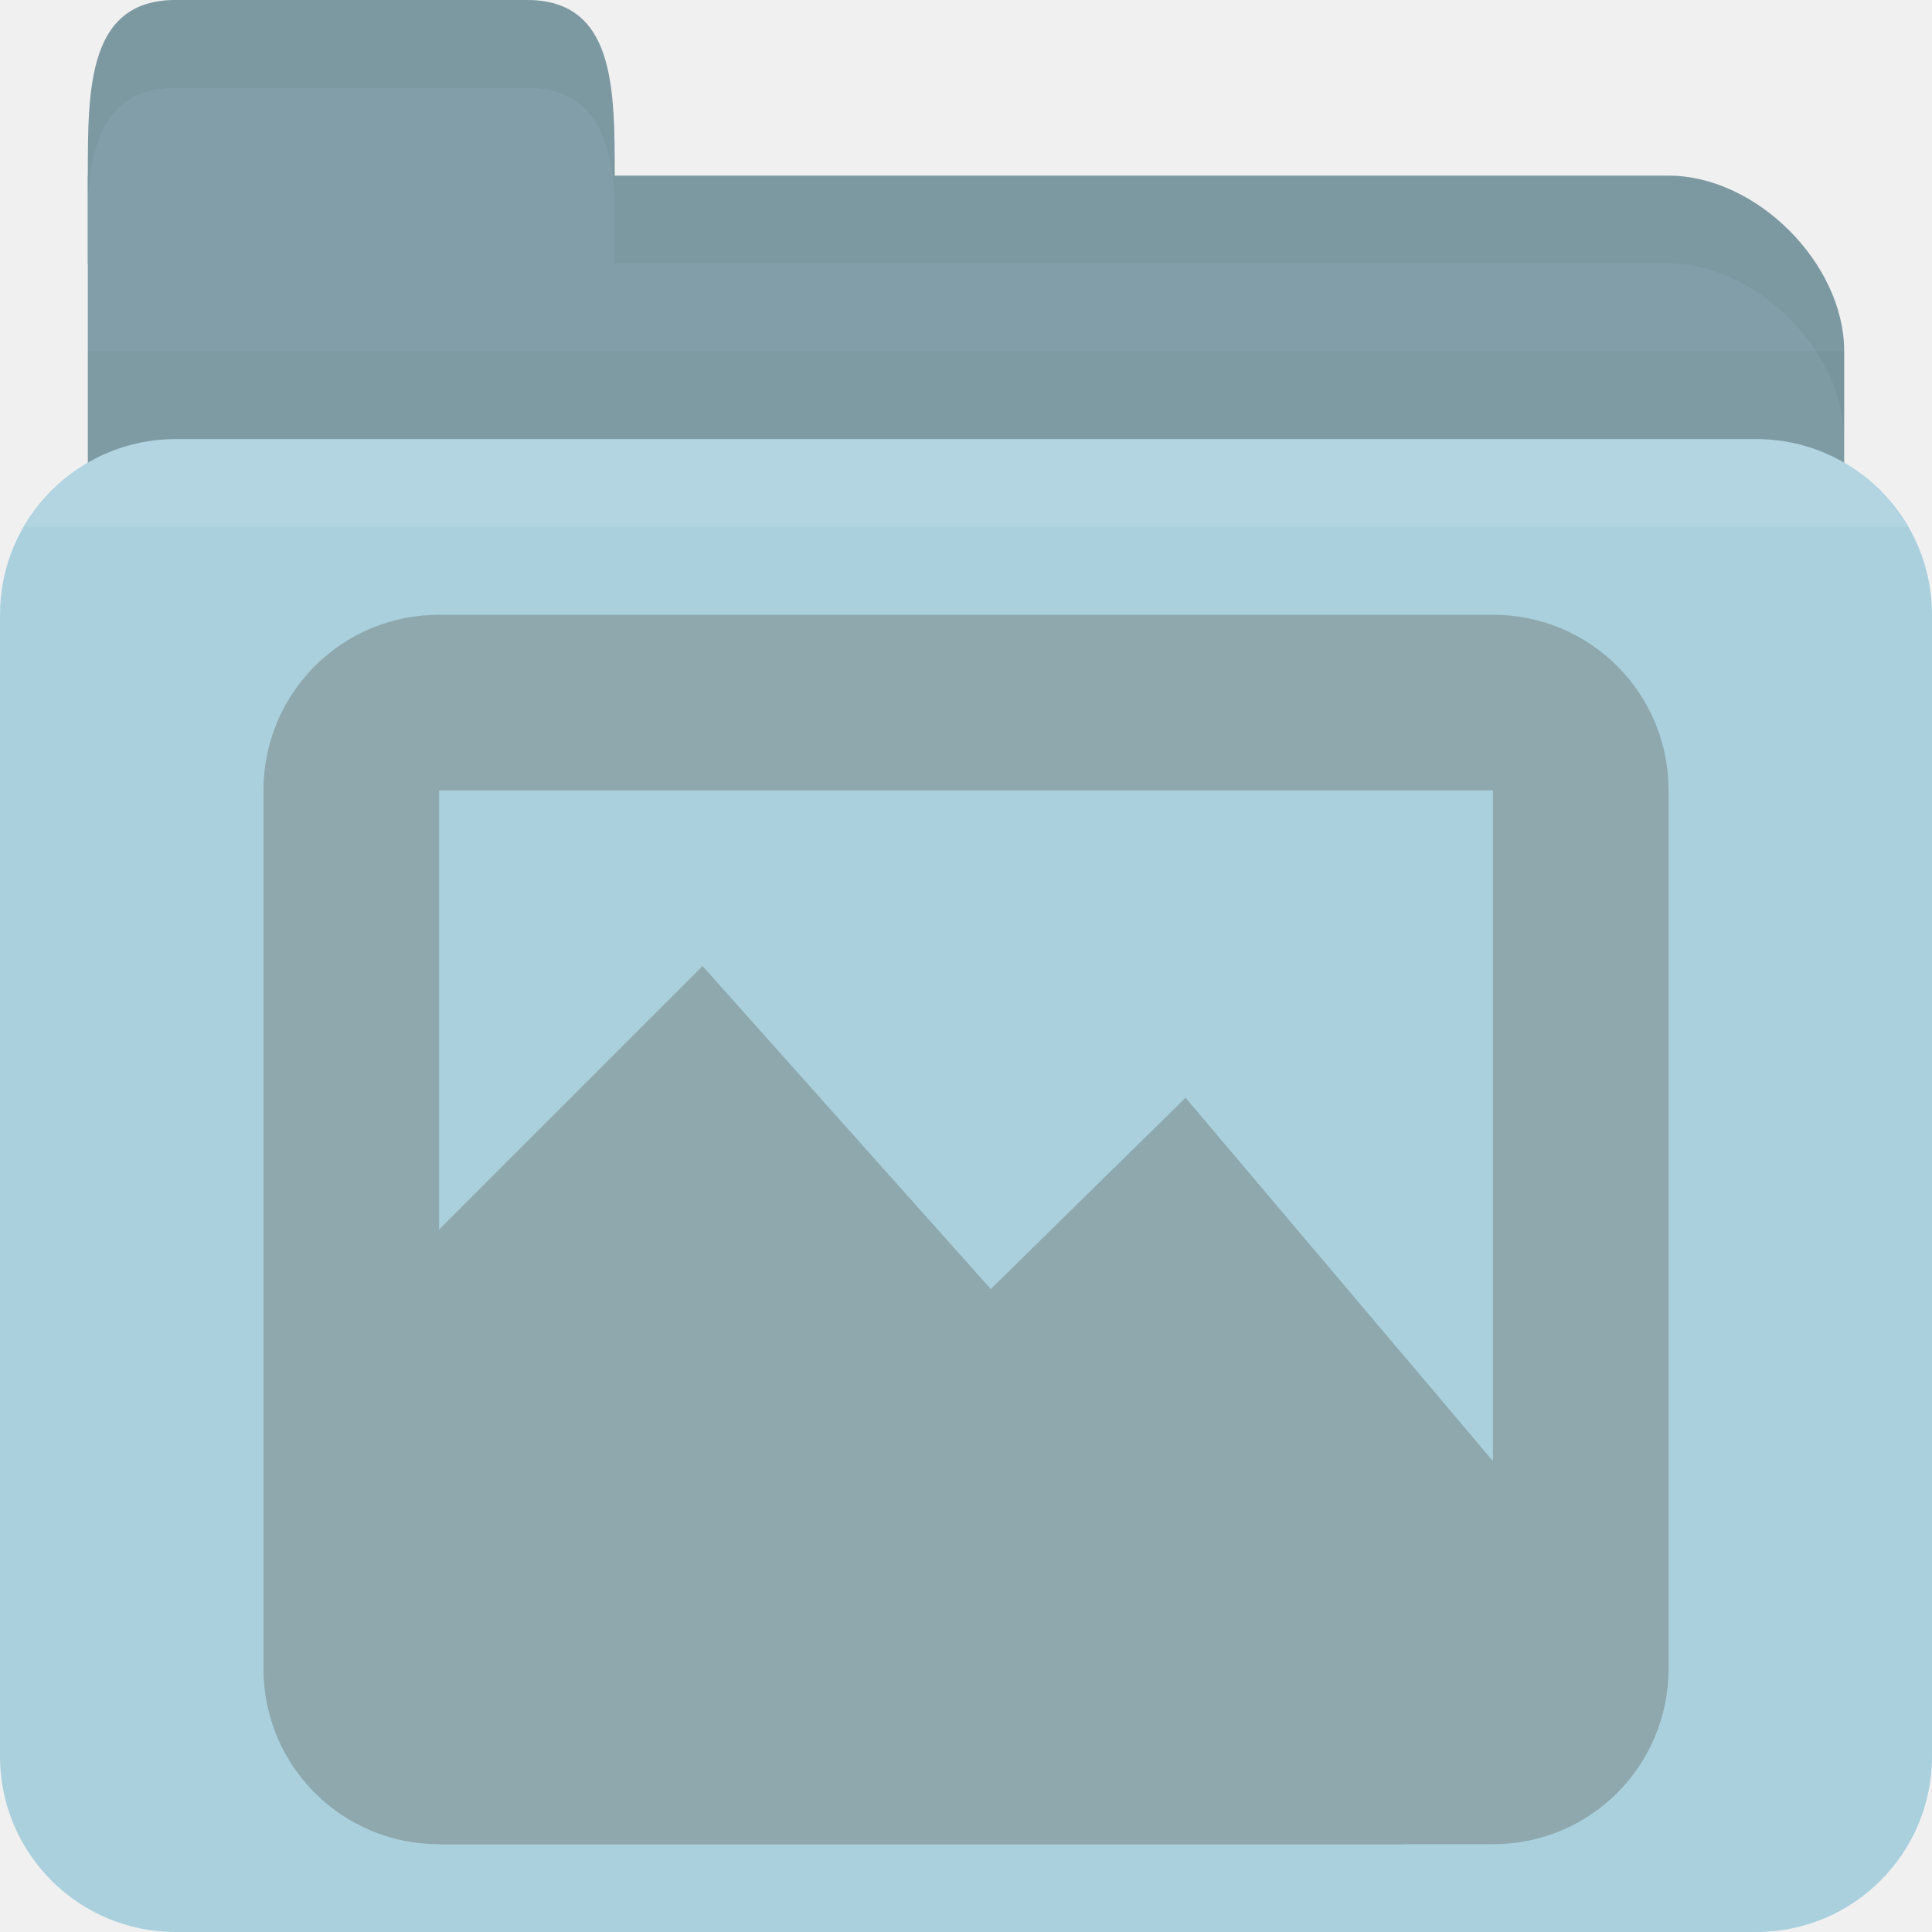
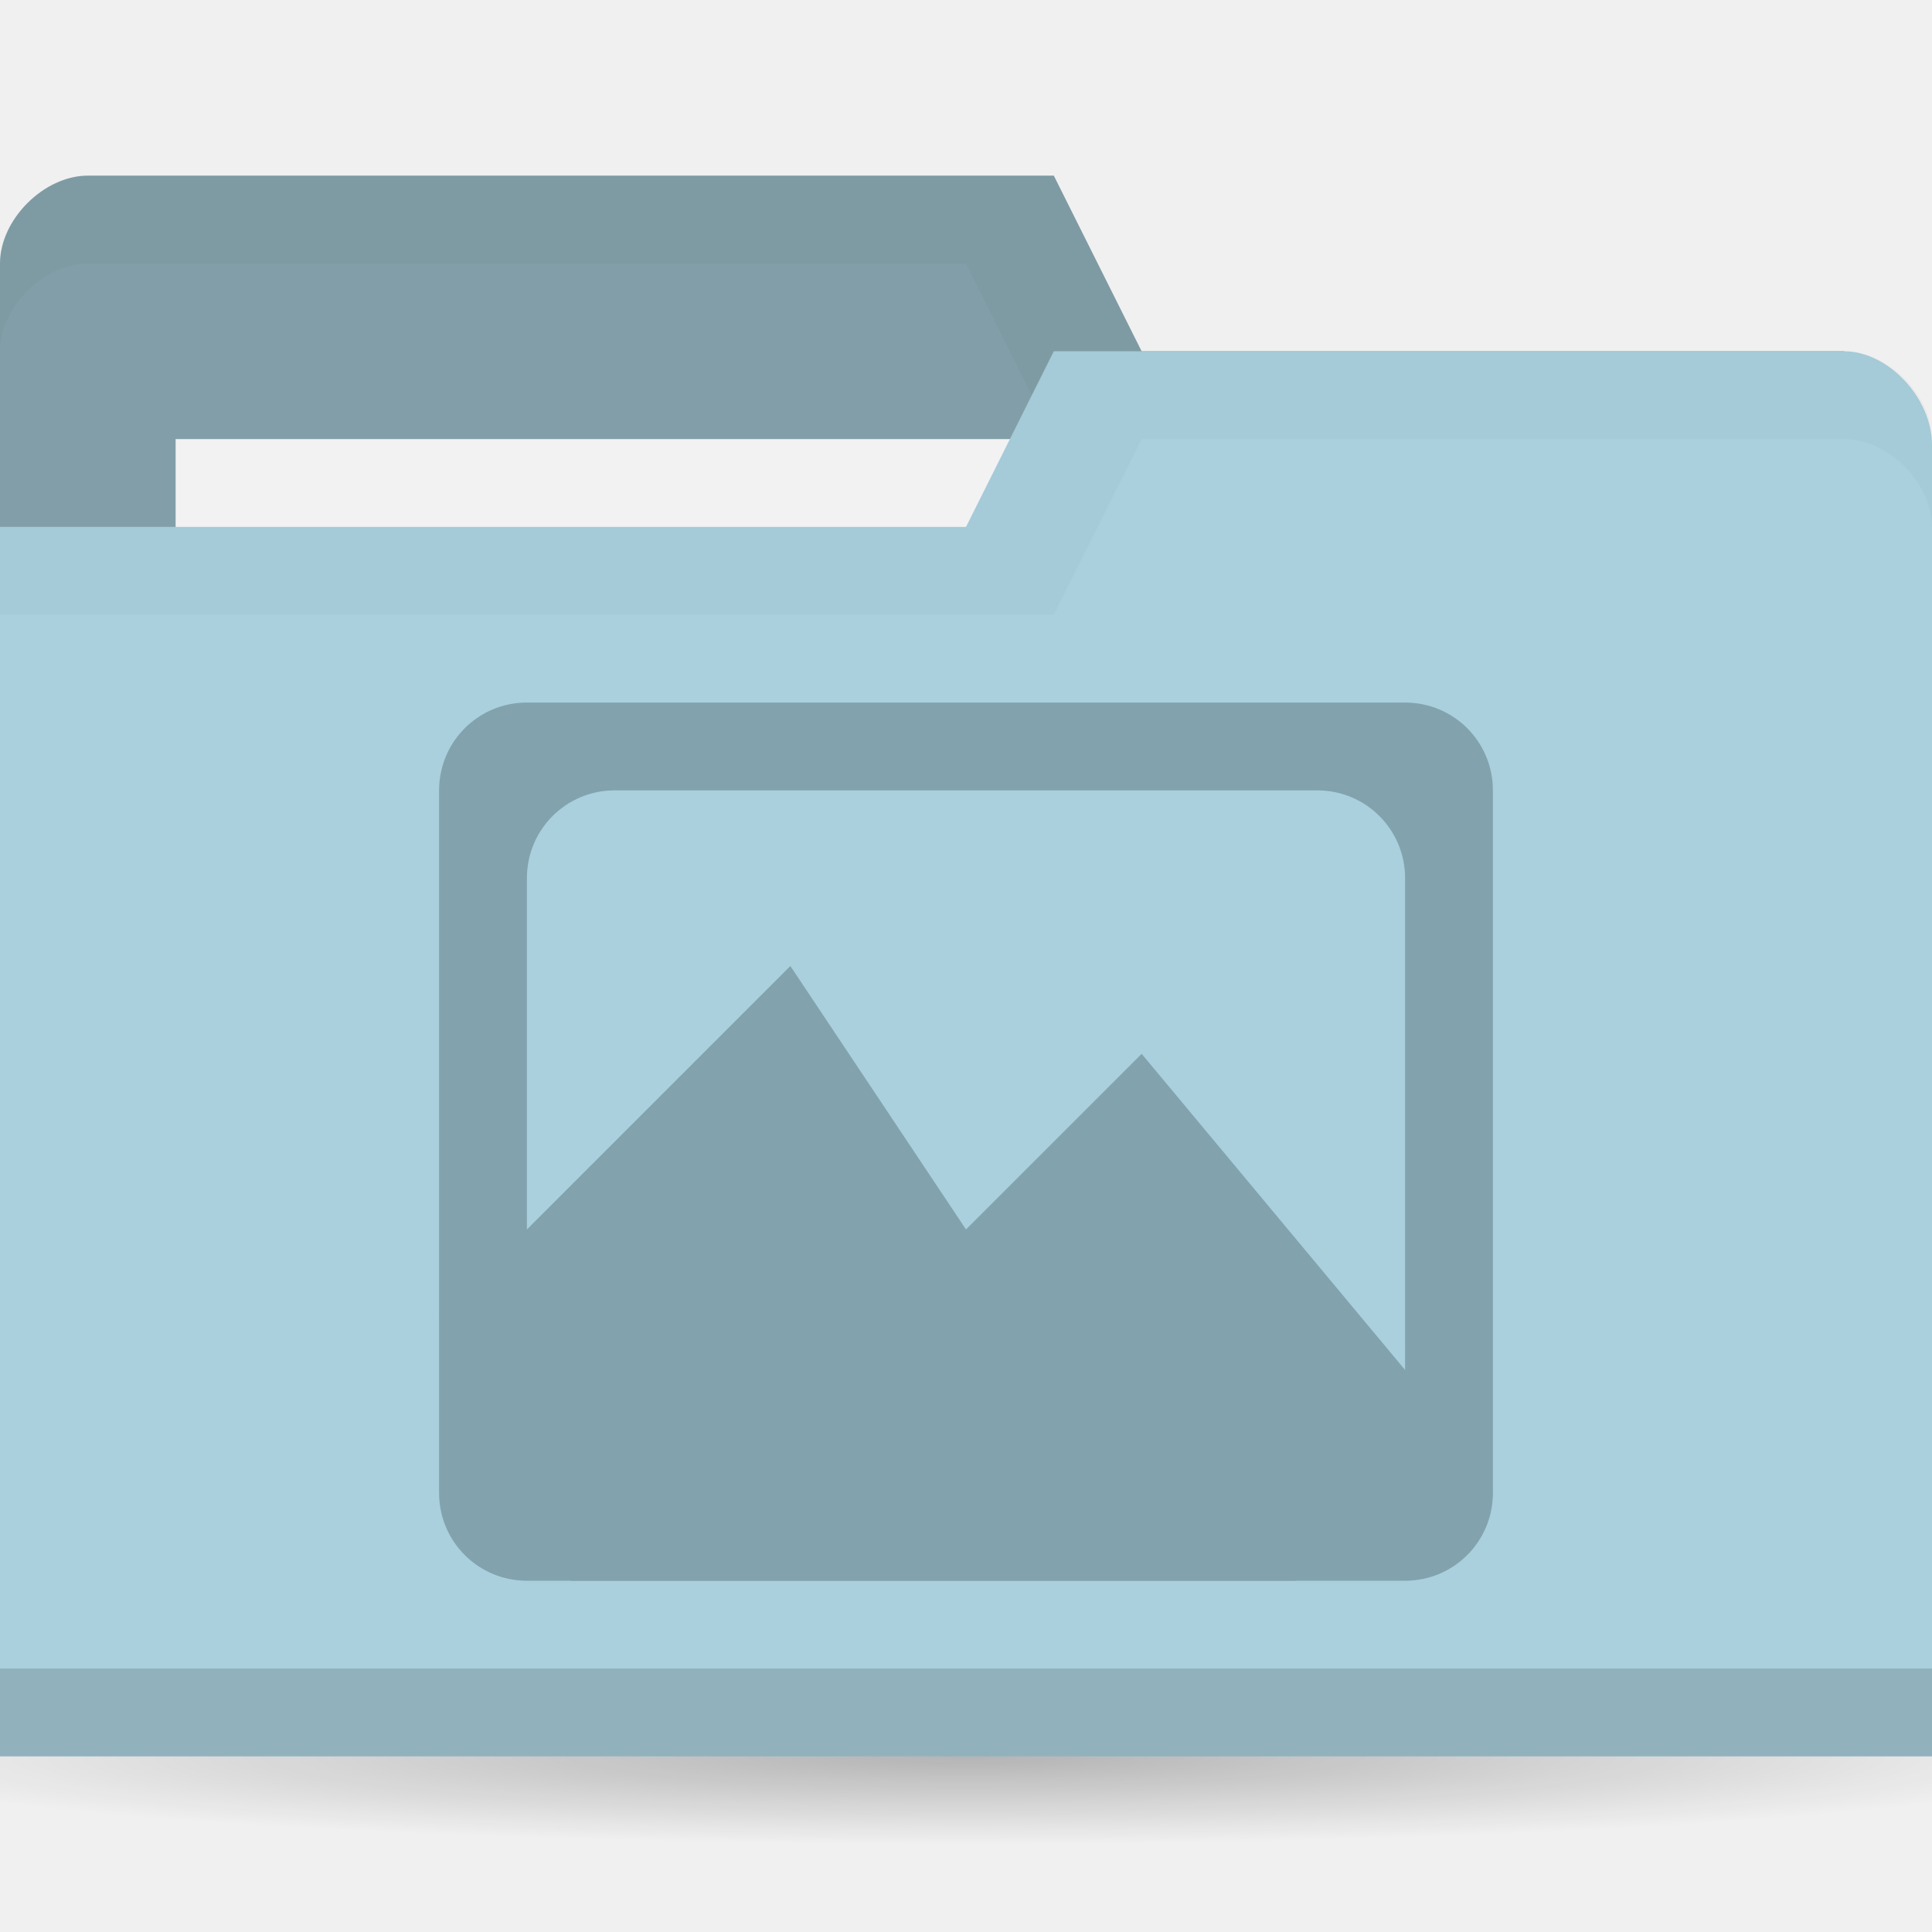
- <svg xmlns="http://www.w3.org/2000/svg" width="22" height="22" id="svg2" version="1.1">
-   <defs id="defs4" />
+ <svg xmlns="http://www.w3.org/2000/svg" xmlns:xlink="http://www.w3.org/1999/xlink" width="22" height="22" id="svg2" version="1.1">
+   <defs id="defs4">
+     <linearGradient id="linearGradient3760">
+       <stop style="stop-color:#000000;stop-opacity:1;" offset="0" id="stop3762" />
+       <stop style="stop-color:#000000;stop-opacity:0;" offset="1" id="stop3764" />
+     </linearGradient>
+     <radialGradient xlink:href="#linearGradient3760" id="radialGradient3766" cx="11" cy="19" fx="11" fy="19" r="11" gradientTransform="matrix(1,0,0,0.09090909,0,17.27273)" gradientUnits="userSpaceOnUse" />
+   </defs>
  <g id="layer1" transform="translate(0,-1030.362)">
-     <path id="path2998" d="m 2,1032.362 17,0 c 1,0 2,1 2,2 l 0,4 c 0,1.108 -0.446,2 -1,2 l -18,0 c -0.554,0 -1,-0.892 -1,-2 l 0,-6 z" style="fill:#829fa9;fill-opacity:1;stroke:none" />
-     <path style="opacity:0.03;fill:#000000;fill-opacity:1;stroke:none" d="m 1,1034.362 0,5 20,0 0,-5 z" id="path3807" />
-     <rect style="fill:#aad0de;fill-opacity:1;stroke:none" id="rect2990" width="22" height="17" x="0" y="1035.362" rx="2" ry="2" />
-     <path id="path3000" d="m 1,1033.362 0,-1 c 0,-1 0,-2 1,-2 l 4,0 c 1,0 1,1 1,2 l 0,1 z" style="fill:#829fa9;fill-opacity:1;stroke:none" />
-     <path style="opacity:0.05;fill:#000000;fill-opacity:1;stroke:none" d="m 7,1032.362 0,1 1,0 11,0 c 1,0 2,1 2,2 l 0,-1 c 0,-1 -1,-2 -2,-2 l -11,0 z" id="path3002" />
-     <path style="opacity:0.05;fill:#000000;fill-opacity:1;stroke:none" d="m 2,1030.362 c -1,0 -1,1 -1,2 l 0,0.25 c 0.047,-0.703 0.25,-1.25 1,-1.25 l 4,0 c 0.75,0 0.953,0.547 1,1.25 l 0,-0.25 c 0,-1 0,-2 -1,-2 l -4,0 z" id="path3780" />
-     <path style="opacity:0.1;fill:#ffffff;fill-opacity:1;stroke:none" d="m 2,1035.362 c -0.742,0 -1.373,0.403 -1.719,1 l 21.438,0 c -0.345,-0.597 -0.977,-1 -1.719,-1 l -18,0 z" id="rect2991" />
-     <g id="g3956" style="opacity:0.25" transform="translate(25.42126,10.8855)">
-       <g transform="translate(-22.42126,1025.477)" id="g8" style="fill:#3c2f1b;fill-opacity:1">
-         <g id="g10" transform="translate(0,-1036.362)" style="fill:#3c2f1b;fill-opacity:1;fill-rule:evenodd">
-           <path style="fill:#3c2f1b;fill-opacity:1" id="path12" d="m 0.045,1046.796 c 0.229,-0.168 0.76,-0.668 1.63,-1.533 0.867,-0.87 2.027,-2.06 3.529,-3.624 0.983,1.398 1.706,2.406 2.241,3.069 0.522,0.655 0.812,0.942 0.882,0.862 0.555,-0.497 1.023,-0.92 1.426,-1.29 0.397,-0.37 0.705,-0.674 0.949,-0.922 1.221,1.536 2.235,2.801 3.123,3.869 0.873,1.061 1.566,1.864 2.103,2.455 l -3.324,-2.762 c -0.275,0.707 -0.723,1.072 -1.358,1.105 -0.653,0.019 -1.645,-0.773 -2.445,-0.92 -0.8,-0.146 -1.597,0.304 -2.308,0.061 -0.727,-0.257 -1.288,-1.273 -1.969,-1.536 -0.684,-0.26 -1.377,-0.26 -2.103,0 -0.791,0.387 -1.581,0.776 -2.375,1.165 z" />
-           <path style="fill:#3c2f1b;fill-opacity:1" id="path14" d="m 0,1046.362 5,-5 3.282,3.678 2.218,-2.178 5.5,6.5 -3,2 -11,0 z" />
-         </g>
-         <g style="fill:#3c2f1b;fill-opacity:1" id="g16" transform="translate(0,-1036.362)" />
-       </g>
-       <path id="rect3007-9" d="m -20.421,1026.477 c -1.108,0 -2,0.892 -2,2 l 0,10 c 0,1.108 0.892,2 2,2 l 12,0 c 1.108,0 2,-0.892 2,-2 l 0,-10 c 0,-1.108 -0.892,-2 -2,-2 z m 0,2 12,0 0,10 -12,0 z" style="fill:#3c2f1b;fill-opacity:1" />
+     <path style="opacity:0.25;fill:url(#radialGradient3766);fill-opacity:1;stroke:none" id="path2990" d="M 22,19 A 11,1 0 1 1 0,19 11,1 0 1 1 22,19 z" transform="matrix(1.181818,0,0,1,-2,1031.362)" />
+     <path id="path3029" d="m 0,1033.362 0,14 22,0 0,-7 -1,-6 -8,0 -1,-2 -11,0 c -0.5,0 -1,0.5 -1,1 z" style="fill:#829fa9;fill-opacity:1;stroke:none" />
+     <path style="opacity:0.03;fill:#000000;fill-opacity:1;stroke:none" d="m 1,1032.362 c -0.5,0 -1,0.5 -1,1 l 0,1 c 0,-0.5 0.5,-1 1,-1 l 10,0 1,2 9,0 0,6 0,-1 0,-6 -8,0 -1,-2 z" id="path3806" />
+     <rect style="fill:#f2f2f2;fill-opacity:1;stroke:none" id="rect3799" width="10" height="4" x="2" y="1035.362" />
+     <path style="fill:#aad0de;fill-opacity:1;stroke:none" d="m 22,1035.429 0,14.933 -22,0 0,-14 11,0 1,-2 9,0 c 0.5,0 1,0.533 1,1.067 z" id="rect2987" />
+     <path id="path3794" d="m 0,1049.362 0,1 22,0 0,-1 z" style="opacity:0.15;fill:#000000;fill-opacity:1;stroke:none" />
+     <path style="fill:none;stroke:none" d="m 11,1034.862 -2.5,1.5 1.5,0 z" id="path3801" />
+     <path style="opacity:0.03;fill:#000000;fill-opacity:1;stroke:none" d="m 12,1034.362 -1,2 -11,0 0,1 12,0 1,-2 8,0 c 0.5,0 1,0.5 1,1 l 0,-1 c 0,-0.5 -0.5,-1 -1,-1 z" id="path3033" />
+     <g style="fill:#475d65;fill-opacity:1;fill-rule:evenodd;opacity:0.4" id="g3900" transform="matrix(0.75,0,0,0.6,5,417.5449)">
+       <path id="rect3807" d="m 6,1038.362 c -0.554,0 -1,0.446 -1,1 l 0,8 c 0,0.554 0.446,1 1,1 l 10,0 c 0.554,0 1,-0.446 1,-1 l 0,-8 c 0,-0.554 -0.446,-1 -1,-1 z m 1,1 8,0 c 0.554,0 1,0.446 1,1 l 0,6 c 0,0.554 -0.446,1 -1,1 l -8,0 c -0.554,0 -1,-0.446 -1,-1 l 0,-6 c 0,-0.554 0.446,-1 1,-1 z" style="fill:#475d65;fill-opacity:1;stroke:none" transform="matrix(1.333333,0,0,1.666667,-6.666667,-695.9081)" />
+       <path style="fill:#475d65;fill-opacity:1" id="path14" d="m 0,1046.362 5.333,-6.667 2.667,5 2.667,-3.333 5.333,8 -3,2 -11,0 z" />
    </g>
+     <g style="fill:#475d65;fill-opacity:1" id="g16" transform="matrix(0.75,0,0,0.6,5,417.5449)" />
  </g>
</svg>
